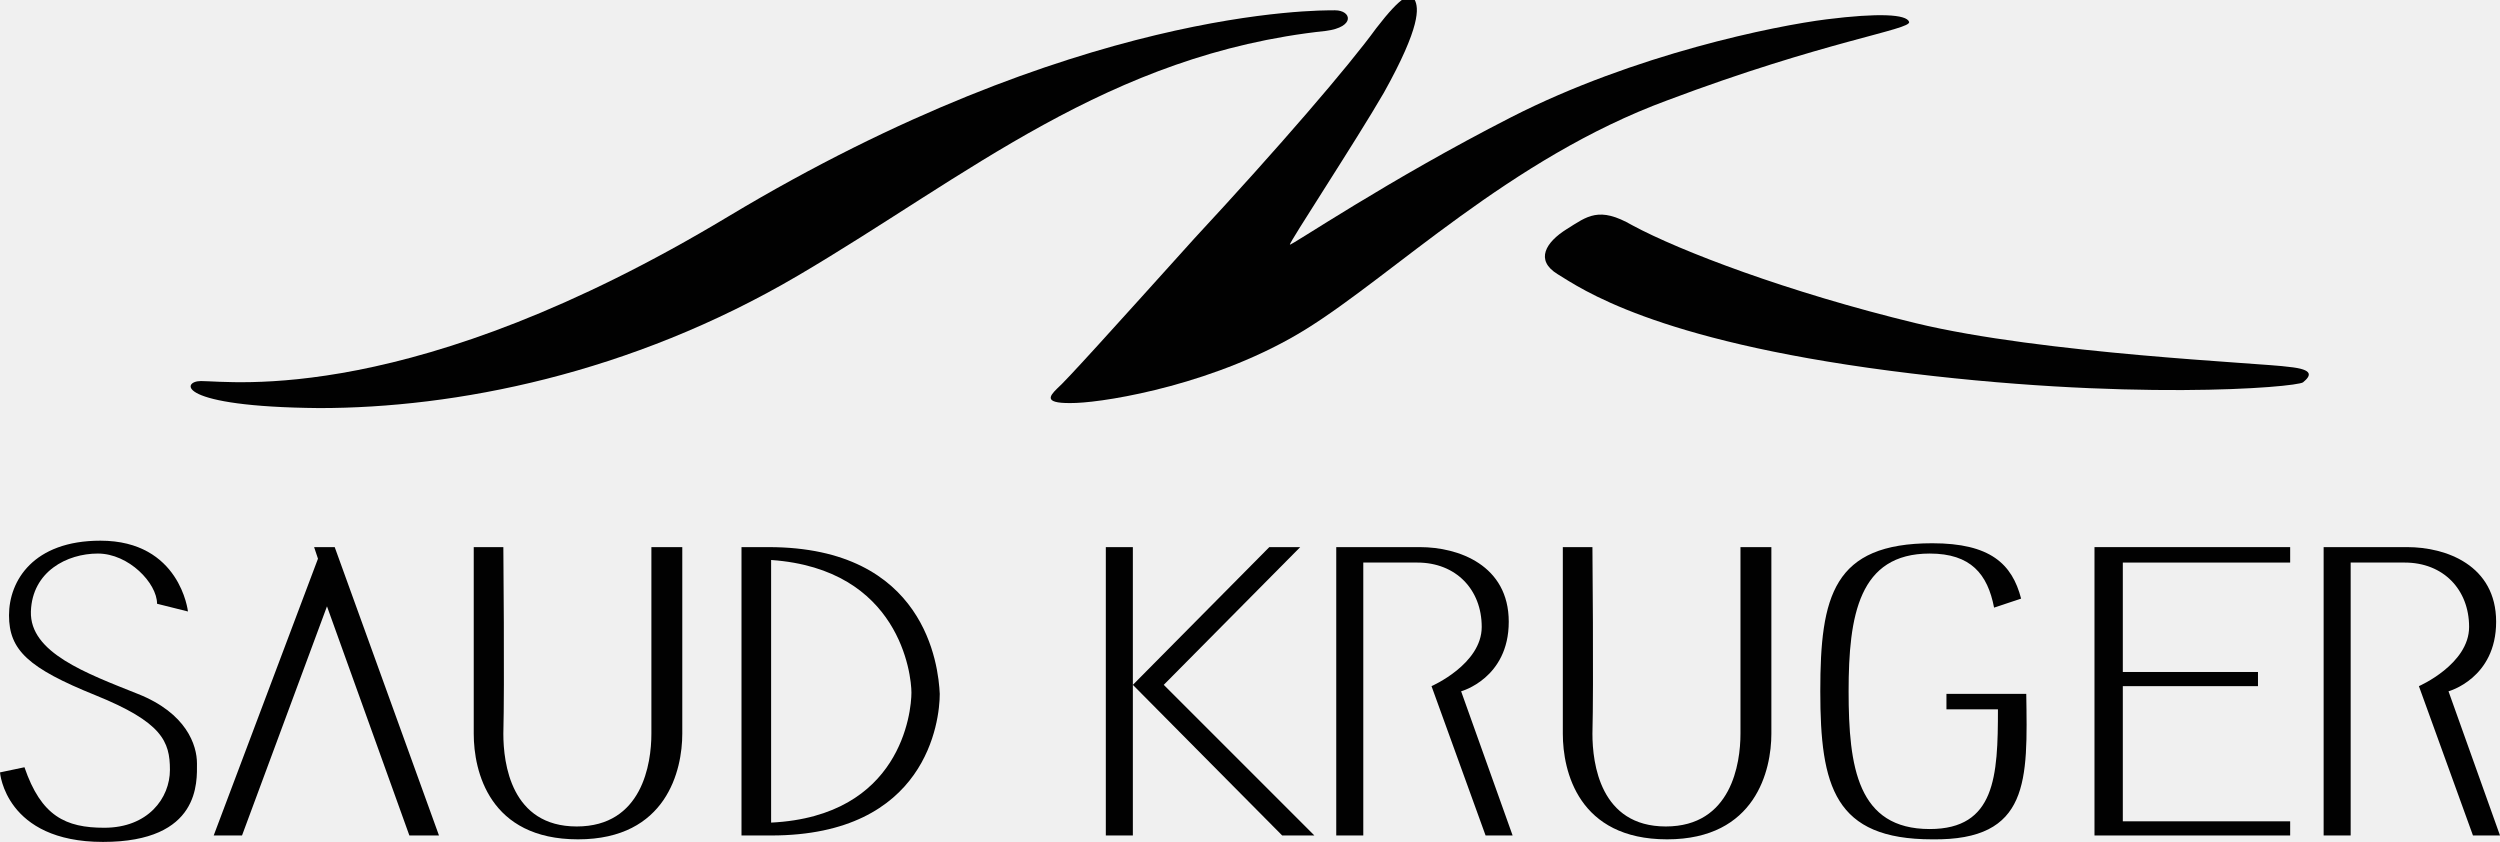
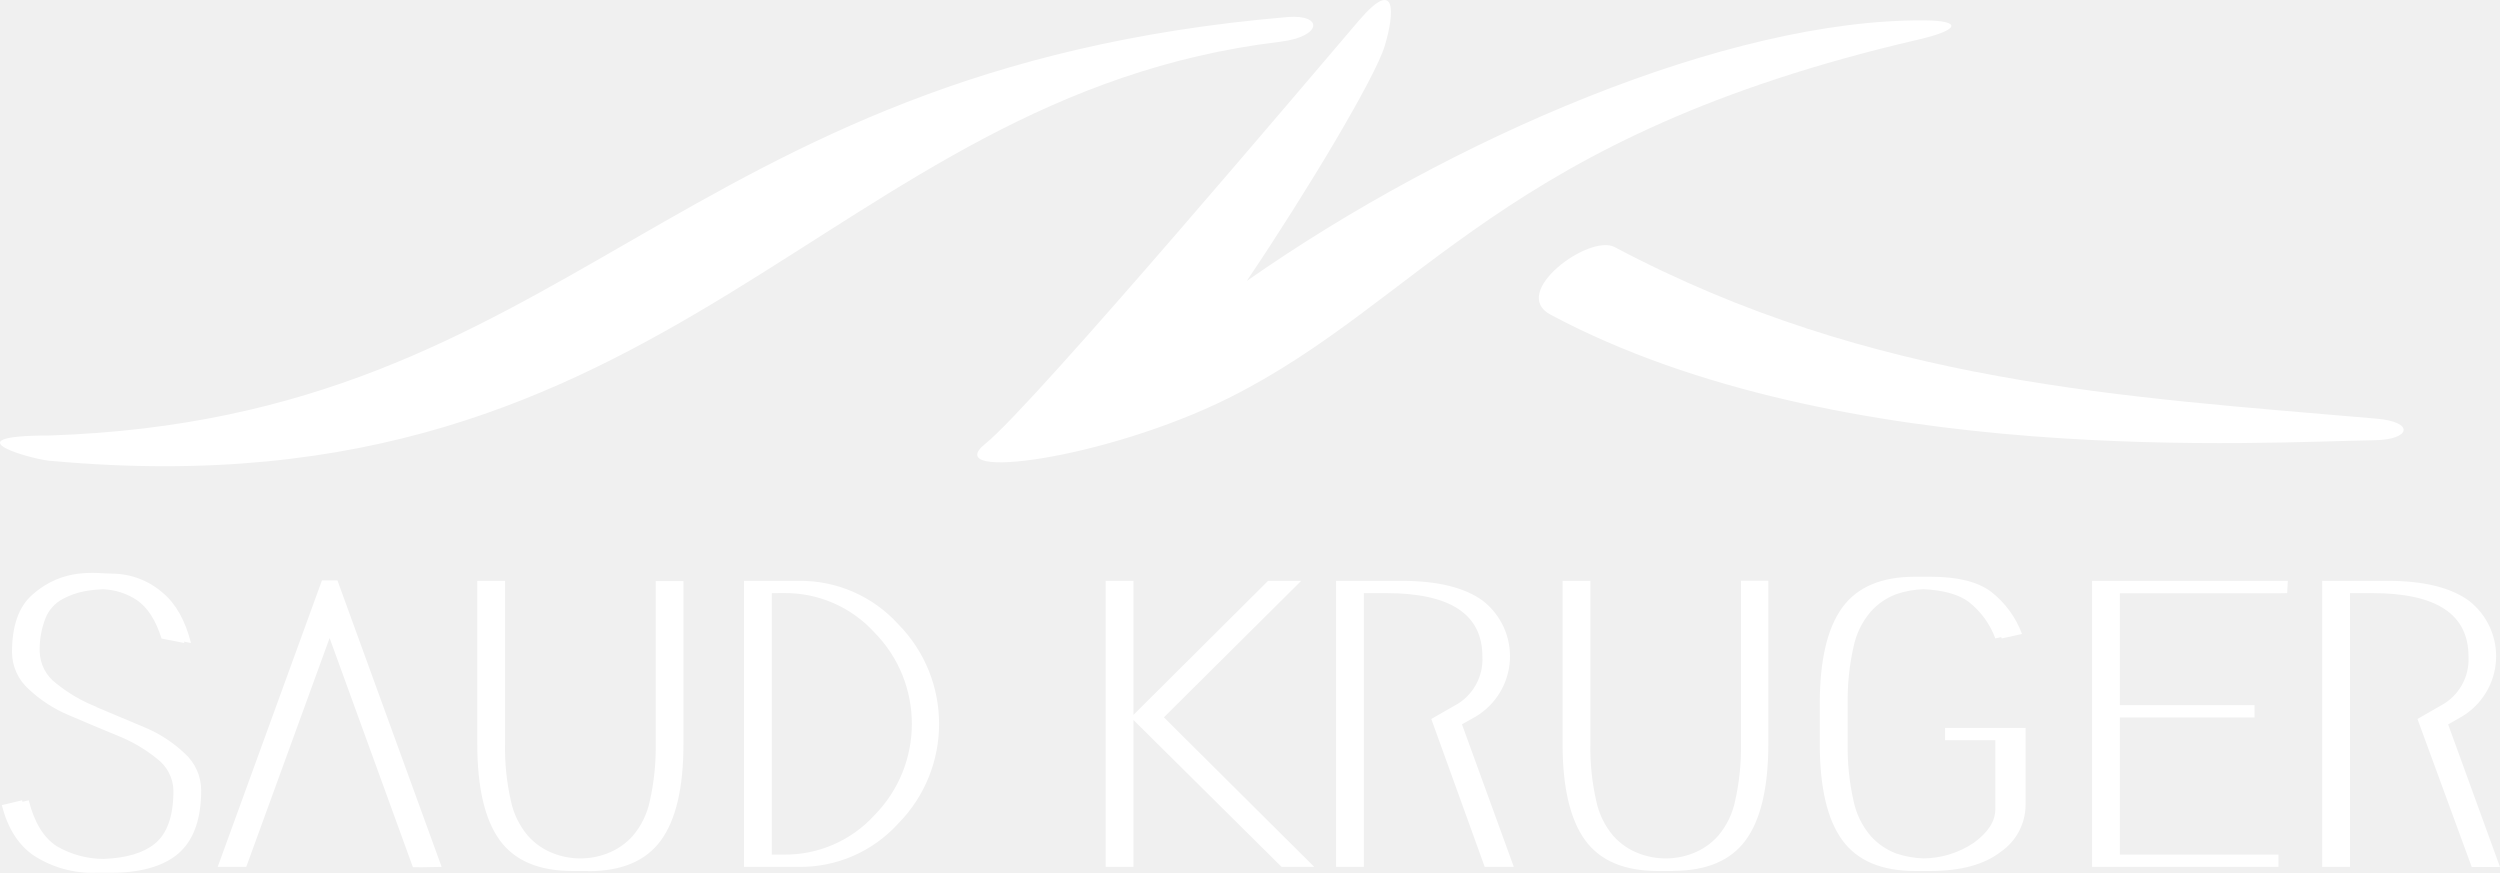
- <svg xmlns="http://www.w3.org/2000/svg" version="1.1" id="Layer_1" x="0px" y="0px" width="1788.214px" height="602.21px" viewBox="92.081 667.588 1788.214 602.21" enable-background="new 92.081 667.588 1788.214 602.21" xml:space="preserve">
-   <g>
-     <g>
-       <g>
-         <path fill="#010101" d="M235.728,940.147c22.1,0,151.013,18.416,377.532-117.864c248.619-149.171,421.73-147.329,433.701-147.329     s14.733,11.971-6.445,14.732c-155.617,16.575-256.906,104.052-377.532,174.954s-245.856,94.844-342.541,94.844     C217.311,958.563,221.915,940.147,235.728,940.147z" />
-       </g>
-       <g>
-         <path fill="#010101" d="M1104.052,667.588c-2.763-5.525-9.208-3.684-27.624,20.258c-19.338,26.703-69.982,85.635-129.835,150.092     c-58.932,65.377-92.081,102.21-98.526,107.734c-5.525,5.525-10.129,11.05,13.813,10.129     c23.94-0.921,101.289-13.812,163.903-52.486c62.615-38.674,146.409-122.468,258.748-163.903     c112.339-42.357,174.954-50.646,173.112-56.17c-1.842-5.525-22.1-6.445-58.932-1.842     c-36.832,4.604-137.201,24.862-225.599,69.981c-88.397,45.12-157.458,92.081-158.379,91.16s46.961-73.664,67.219-108.655     C1108.655,686.004,1106.814,673.112,1104.052,667.588z" />
-       </g>
-       <g>
-         <path fill="#010101" d="M1212.707,831.491c-14.732,9.209-23.021,22.1-6.445,32.229c16.574,10.129,68.14,46.962,237.568,69.062     c169.43,22.099,290.056,11.97,295.58,8.287c5.525-4.604,8.287-9.208-10.129-11.05c-18.416-2.763-175.875-9.208-267.035-31.308     s-168.508-51.565-202.578-69.981C1235.728,814.917,1227.44,822.283,1212.707,831.491z" />
-       </g>
-     </g>
-     <g>
-       <g>
-         <path fill="#010101" d="M226.52,1104.973c0,0-5.525-50.645-62.615-50.645c-47.882,0-65.377,28.545-65.377,53.406     c0,24.862,13.812,37.754,61.694,57.091c47.882,19.337,53.407,33.149,53.407,53.407s-15.654,41.437-46.961,41.437     c-27.624,0-45.12-8.288-57.09-43.278l-17.495,3.683c0,0,3.683,49.725,73.665,49.725c69.981,0,67.219-43.278,67.219-56.17     s-7.366-35.911-42.357-49.724c-36.833-14.733-77.348-29.466-76.427-58.932c0.92-28.546,25.782-41.437,47.882-41.437     s42.357,21.179,42.357,35.911L226.52,1104.973z" />
-       </g>
-       <g>
-         <polygon fill="#010101" points="265.193,1265.193 325.967,1101.289 384.898,1265.193 406.077,1265.193 331.492,1058.932      316.759,1058.932 319.521,1067.219 244.936,1265.193    " />
-       </g>
-       <g>
-         <path fill="#010101" d="M452.118,1058.932c0,0,0.921,99.447,0,133.518c0,21.179,5.524,66.299,52.485,66.299     c46.962,0,53.407-45.12,53.407-66.299c0-33.149,0-133.518,0-133.518h22.1c0,0,0,99.447,0,133.518     c0,25.783-11.05,75.507-74.585,75.507c-63.536,0-74.586-48.804-74.586-75.507c0-33.149,0-133.518,0-133.518H452.118z" />
-       </g>
-       <g>
-         <path fill="#010101" d="M1231.123,1058.932c0,0,0.921,99.447,0,133.518c0,21.179,5.525,66.299,52.486,66.299     c46.962,0,53.407-45.12,53.407-66.299c0-33.149,0-133.518,0-133.518h22.1c0,0,0,99.447,0,133.518     c0,25.783-11.05,75.507-74.586,75.507s-74.586-48.804-74.586-75.507c0-33.149,0-133.518,0-133.518H1231.123z" />
-       </g>
-       <g>
-         <path fill="#010101" d="M641.805,1058.932h-19.337v206.262h21.179c111.418,0,120.626-81.952,120.626-101.289     C763.352,1143.646,754.144,1058.932,641.805,1058.932z M643.646,1255.985V1068.14c92.081,6.446,100.368,81.952,100.368,94.844     C744.015,1176.796,736.648,1251.381,643.646,1255.985z" />
-       </g>
-       <g>
-         <polygon fill="#010101" points="1032.229,1265.193 924.494,1157.458 1022.1,1058.932 1000,1058.932 902.395,1157.458      902.395,1058.932 883.057,1058.932 883.057,1265.193 902.395,1265.193 902.395,1157.458 1009.208,1265.193    " />
-       </g>
-       <g>
-         <path fill="#010101" d="M1137.201,1162.063c0,0,34.069-9.208,34.069-49.724s-35.911-53.407-63.536-53.407     c-21.178,0-40.516,0-40.516,0h-19.337v206.262h19.337v-195.212h38.674c27.625,0,46.041,19.337,46.041,46.041     c0,26.703-35.912,42.356-35.912,42.356l38.675,106.814h19.337L1137.201,1162.063z" />
-       </g>
-       <g>
-         <path fill="#010101" d="M1843.463,1162.063c0,0,34.069-9.208,34.069-49.724s-35.911-53.407-63.536-53.407     c-21.179,0-40.516,0-40.516,0h-19.337v206.262h19.337v-195.212h38.674c27.625,0,46.041,19.337,46.041,46.041     c0,26.703-35.912,42.356-35.912,42.356l38.675,106.814h19.337L1843.463,1162.063z" />
-       </g>
-       <g>
-         <path fill="#010101" d="M1541.437,1163.904h-3.684h-16.574h-36.833v11.05h36.833c0,47.882-1.842,85.635-48.804,85.635     c-51.564,0-58.01-44.198-58.01-98.526s7.365-98.526,58.01-98.526c29.467,0,41.438,14.732,46.041,38.674l19.337-6.445     c-6.445-24.862-22.099-39.596-63.536-39.596c-70.902,0-80.109,37.754-80.109,105.894s10.129,105.894,80.109,105.894     C1544.199,1268.877,1542.357,1225.599,1541.437,1163.904z" />
-       </g>
-       <g>
-         <polygon fill="#010101" points="1730.203,1069.981 1730.203,1058.932 1610.497,1058.932 1605.893,1058.932 1590.239,1058.932      1590.239,1265.193 1605.893,1265.193 1610.497,1265.193 1730.203,1265.193 1730.203,1255.064 1610.497,1255.064      1610.497,1158.379 1707.182,1158.379 1707.182,1148.25 1610.497,1148.25 1610.497,1069.981    " />
-       </g>
+ <svg xmlns="http://www.w3.org/2000/svg" viewBox="0 0 427.1 149.09">
+   <defs>
+     <style>.cls-1{fill:#fff;}</style>
+   </defs>
+   <g id="Layer_2" data-name="Layer 2">
+     <g id="Layer_1-2" data-name="Layer 1">
+       <path id="SauD_Kreuger" data-name="SauD Kreuger" class="cls-1" d="M8.49,74.4C98.1,71.4,114.29,11.87,220,2.91c6.1-.48,5.88,3.32-1.2,4.21C140.9,16.44,115.73,88.43,9,78.76,6.3,78.76-9.52,74.4,8.49,74.4ZM232.18,3.48c-6.55,7.64-55.61,65.74-63.8,72.29S188.93,78.44,209.9,68c33.39-16.67,46.59-44.74,117.92-61.26,6.93-1.61,7.51-3.21.94-3.26C295.13,3.24,247.76,23.67,213,48c10.23-15.19,21.93-34.71,23.57-40.16S238.74-4.16,232.18,3.48ZM264.9,53.76c49.61,26.5,122.55,21.7,140.73,21.45,6.28-.09,6.91-3.12.43-3.68-43.35-3.77-86-5.9-130.22-29.32C271.5,39.91,257.79,50,264.9,53.76Zm153.34,70,8.86,24.36H426l-3.73,0L413,122.83l3.9-2.24a8.94,8.94,0,0,0,4.82-8.44q0-10.83-16.48-10.82h-3.77V148.1h-4.75V99.23h11.18q9.21,0,13.88,3.39a12,12,0,0,1-1.18,19.79Zm-28.63-22.41H362.16v19.12h23v2.1h-23V146h27.09v2.1H357.41V99.23h33.44l-.11,2.1ZM329.86,148.8h-.58c-.18,0-.37,0-.56,0h-1c-.18,0-.37,0-.56,0q-8.59,0-12.43-5.28t-3.84-16.43v-6.85q0-11.16,3.84-16.44t12.43-5.27h.55c.19,0,.39,0,.58,0h1.52q6.92,0,10.33,2.55a16.32,16.32,0,0,1,5.3,7.23l-3.46.76-.1-.23-1,.23a14.05,14.05,0,0,0-4.54-6.24c-1.73-1.29-4.3-2-7.72-2.17a16,16,0,0,0-4.64.84,11.06,11.06,0,0,0-4.39,3,13.38,13.38,0,0,0-2.93,6,41,41,0,0,0-1,9.74v6.84a40.84,40.84,0,0,0,1,9.74,13.34,13.34,0,0,0,2.93,6,11.09,11.09,0,0,0,4.39,3,16.59,16.59,0,0,0,4.58.83,15.66,15.66,0,0,0,8.62-2.65q3.71-2.69,3.7-5.76V126.46H332.3v-2.1h13.75v13.2a9.77,9.77,0,0,1-4.22,7.95q-4.23,3.28-12,3.29Zm-44,0h-2.65c-5.72,0-9.87-1.76-12.42-5.28s-3.84-9-3.84-16.43V99.23h4.75v27.86a40.79,40.79,0,0,0,1,9.73,13.44,13.44,0,0,0,2.93,6,11.05,11.05,0,0,0,4.4,3,12.8,12.8,0,0,0,9.08,0,11.09,11.09,0,0,0,4.39-3,13.34,13.34,0,0,0,2.93-6,41.32,41.32,0,0,0,1-9.73V99.21H300l2.1,0v27.86q0,11.16-3.84,16.43c-2.56,3.52-6.7,5.27-12.43,5.28Zm-31.08-.7h-1.13l-9.13-25.27,3.91-2.24a8.94,8.94,0,0,0,4.82-8.44q0-10.83-16.48-10.82H233V148.1h-4.75V99.23h11.17q9.23,0,13.89,3.39a12,12,0,0,1-1.18,19.79l-2.37,1.33,8.86,24.36Zm-31.32,0h-4.51L193.64,123V148.1h-4.75V99.23h4.75v22.9l23-22.9h5.66l-23.46,23.32,25.69,25.55Zm-87,0H127.1V99.23h9.35a22.57,22.57,0,0,1,17,7.4,24.27,24.27,0,0,1,0,34.07,22.57,22.57,0,0,1-17,7.4Zm-4.6-46.77V146h2a20.63,20.63,0,0,0,15.54-6.74,22.26,22.26,0,0,0,0-31.2,20.63,20.63,0,0,0-15.54-6.74Zm-31.4,47.47H97.8q-8.6,0-12.43-5.27t-3.83-16.44V99.23h4.74v27.86a40.79,40.79,0,0,0,1,9.73,13.45,13.45,0,0,0,2.94,6,11.09,11.09,0,0,0,4.39,3,12.8,12.8,0,0,0,9.08,0,11.19,11.19,0,0,0,4.4-3,13.44,13.44,0,0,0,2.93-6,41.32,41.32,0,0,0,1-9.73V99.27l3.6,0v0h1.14v27.85q0,11.16-3.84,16.44t-12.42,5.27Zm-28.79-.65-1.13,0L56.31,109,42.07,148.1H37.19L55,99.16h2.65l17.8,48.94-3.77.07ZM16.5,120.81q4,1.66,8.13,3.42a22.49,22.49,0,0,1,6.91,4.47A8.47,8.47,0,0,1,34.37,135q0,7-3.45,10.4c-2.31,2.28-6.25,3.7-11.83,3.7H16.44a18.35,18.35,0,0,1-10.76-3q-3.9-2.74-5.37-8.55l3.47-.83.06.26,1.07-.26q1.41,5.66,4.79,7.85a16,16,0,0,0,8.06,2.17c3.8-.16,6.68-1,8.62-2.55q3.26-2.58,3.25-9.15a7,7,0,0,0-2.83-5.44,25.81,25.81,0,0,0-6.91-4q-4.08-1.68-8.13-3.42a22.85,22.85,0,0,1-6.88-4.47,8.51,8.51,0,0,1-2.83-6.28c0-4.52,1.15-7.77,3.43-9.78C10.87,96.81,16.56,98,19.23,98a13.23,13.23,0,0,1,8.65,3.34q3.29,2.79,4.75,8.51l-1.2-.23.06.23-3.89-.76q-1.46-4.68-4.22-6.57a11.23,11.23,0,0,0-5.76-1.85,22.94,22.94,0,0,0-3.1.32,13.13,13.13,0,0,0-3.84,1.36,6.41,6.41,0,0,0-2.9,3.24,14.57,14.57,0,0,0-1,5.73,7,7,0,0,0,2.83,5.44,26,26,0,0,0,6.87,4Z" />
    </g>
  </g>
</svg>
